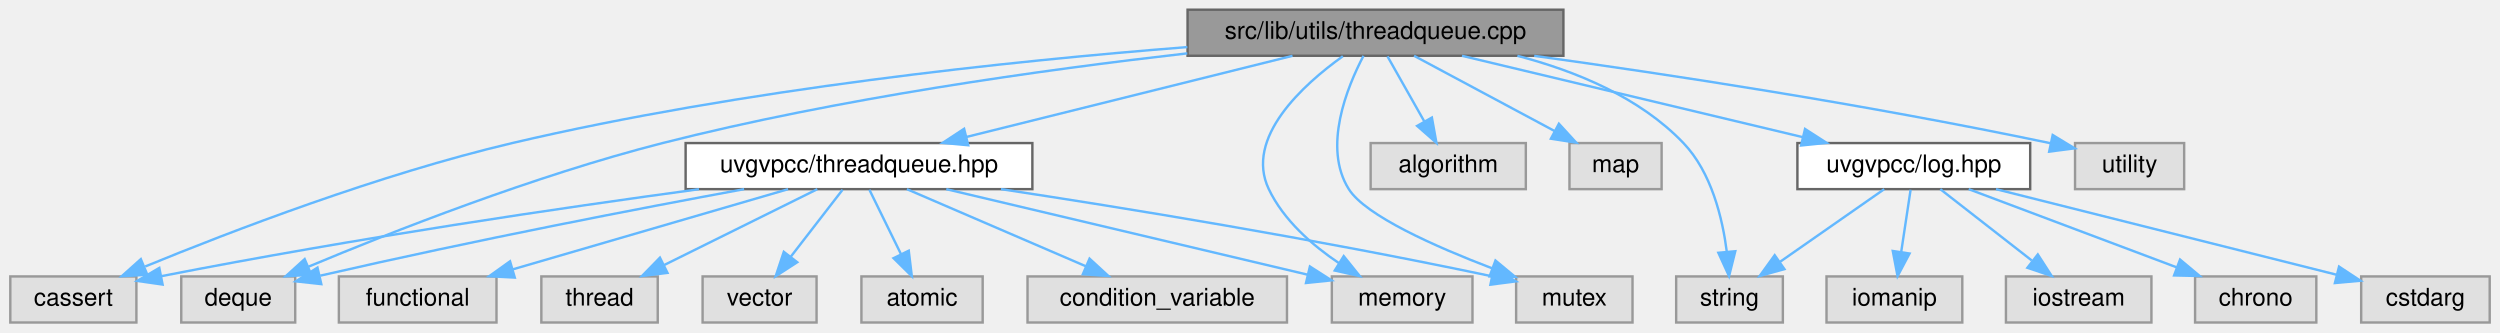
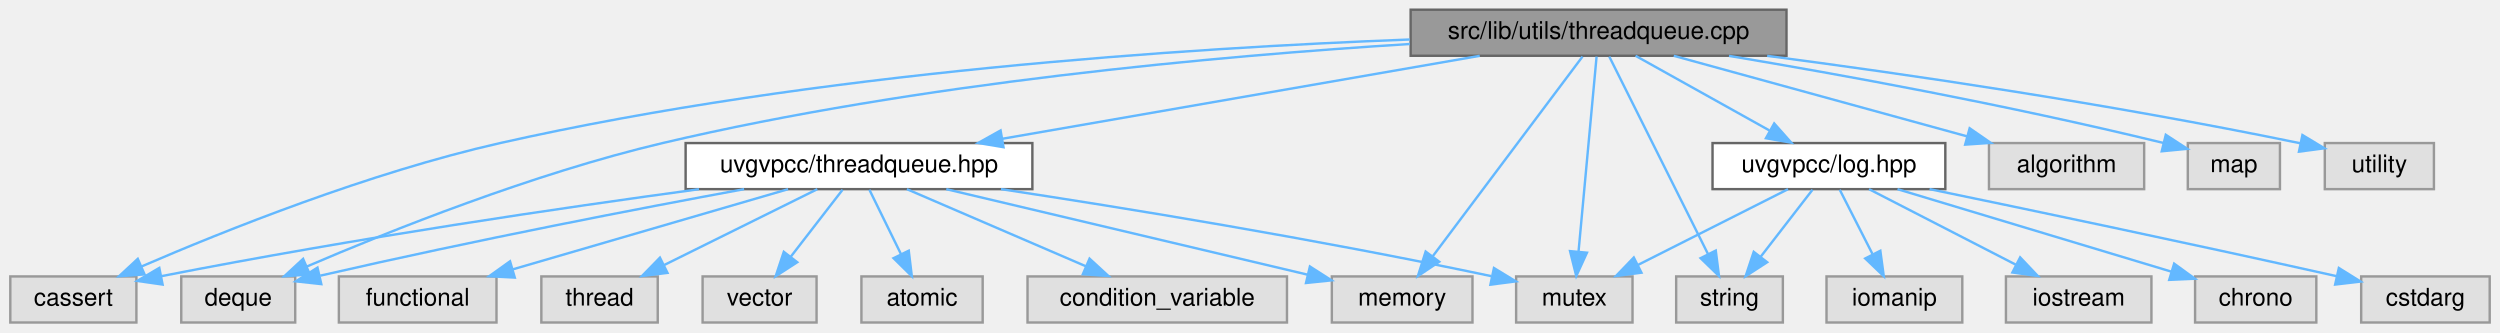
<svg xmlns="http://www.w3.org/2000/svg" xmlns:xlink="http://www.w3.org/1999/xlink" width="1031pt" height="137pt" viewBox="0.00 0.00 1030.50 137.00">
  <g id="graph0" class="graph" transform="scale(1 1) rotate(0) translate(4 133)">
    <g id="Node000001" class="node">
      <g id="a_Node000001">
        <a xlink:title=" ">
-           <polygon fill="#999999" stroke="#666666" points="640.5,-129 485.5,-129 485.5,-110 640.5,-110 640.5,-129" />
-           <text text-anchor="middle" x="563" y="-117" font-family="Helvetica,sans-Serif" font-size="10.00">src/lib/utils/threadqueue.cpp</text>
+           <polygon fill="#999999" stroke="#666666" points="732.5,-129 577.5,-129 577.5,-110 732.5,-110 732.5,-129" />
+           <text text-anchor="middle" x="655" y="-117" font-family="Helvetica,sans-Serif" font-size="10.00">src/lib/utils/threadqueue.cpp</text>
        </a>
      </g>
    </g>
    <g id="Node000002" class="node">
      <g id="a_Node000002">
        <a xlink:href="threadqueue_8hpp.html" target="_top" xlink:title=" ">
          <polygon fill="white" stroke="#666666" points="421.5,-74 278.5,-74 278.5,-55 421.5,-55 421.5,-74" />
          <text text-anchor="middle" x="350" y="-62" font-family="Helvetica,sans-Serif" font-size="10.00">uvgvpcc/threadqueue.hpp</text>
        </a>
      </g>
    </g>
    <g id="edge1_Node000001_Node000002" class="edge">
      <g id="a_edge1_Node000001_Node000002">
        <a xlink:title=" ">
-           <path fill="none" stroke="#63b8ff" d="M528.78,-109.98C492.24,-100.89 434.22,-86.46 394.24,-76.51" />
-           <polygon fill="#63b8ff" stroke="#63b8ff" points="395.04,-73.1 384.49,-74.08 393.35,-79.89 395.04,-73.1" />
+           <path fill="none" stroke="#63b8ff" d="M606,-109.98C552.38,-100.67 466.46,-85.74 409.14,-75.78" />
+           <polygon fill="#63b8ff" stroke="#63b8ff" points="409.59,-72.3 399.13,-74.04 408.39,-79.2 409.59,-72.3" />
        </a>
      </g>
    </g>
    <g id="Node000004" class="node">
      <g id="a_Node000004">
        <a xlink:title=" ">
          <polygon fill="#e0e0e0" stroke="#999999" points="52,-19 0,-19 0,0 52,0 52,-19" />
          <text text-anchor="middle" x="26" y="-7" font-family="Helvetica,sans-Serif" font-size="10.00">cassert</text>
        </a>
      </g>
    </g>
    <g id="edge12_Node000001_Node000004" class="edge">
      <g id="a_edge12_Node000001_Node000004">
        <a xlink:title=" ">
-           <path fill="none" stroke="#63b8ff" d="M485.42,-113.59C412.74,-107.86 301.44,-96.2 207,-74 152.27,-61.13 91,-37.62 55.63,-23.1" />
-           <polygon fill="#63b8ff" stroke="#63b8ff" points="56.52,-19.68 45.94,-19.08 53.83,-26.14 56.52,-19.68" />
+           <path fill="none" stroke="#63b8ff" d="M577.12,-116.71C486.12,-113.27 331.5,-103.24 202,-74 148.22,-61.85 88.38,-37.9 54.16,-23.13" />
+           <polygon fill="#63b8ff" stroke="#63b8ff" points="55.37,-19.84 44.81,-19.05 52.57,-26.26 55.37,-19.84" />
        </a>
      </g>
    </g>
    <g id="Node000006" class="node">
      <g id="a_Node000006">
        <a xlink:title=" ">
          <polygon fill="#e0e0e0" stroke="#999999" points="117.5,-19 70.5,-19 70.5,0 117.5,0 117.5,-19" />
          <text text-anchor="middle" x="94" y="-7" font-family="Helvetica,sans-Serif" font-size="10.00">deque</text>
        </a>
      </g>
    </g>
    <g id="edge13_Node000001_Node000006" class="edge">
      <g id="a_edge13_Node000001_Node000006">
        <a xlink:title=" ">
-           <path fill="none" stroke="#63b8ff" d="M485.41,-111C425.64,-104.2 341.29,-92.39 269,-74 216.26,-60.58 157.19,-37.34 122.93,-23.01" />
-           <polygon fill="#63b8ff" stroke="#63b8ff" points="124.12,-19.71 113.54,-19.04 121.39,-26.16 124.12,-19.71" />
+           <path fill="none" stroke="#63b8ff" d="M577.19,-114.86C498.57,-109.95 374.05,-98.76 269,-74 215.74,-61.45 156.4,-37.73 122.3,-23.1" />
+           <polygon fill="#63b8ff" stroke="#63b8ff" points="123.54,-19.82 112.97,-19.05 120.75,-26.24 123.54,-19.82" />
        </a>
      </g>
    </g>
    <g id="Node000008" class="node">
      <g id="a_Node000008">
        <a xlink:title=" ">
          <polygon fill="#e0e0e0" stroke="#999999" points="603,-19 545,-19 545,0 603,0 603,-19" />
          <text text-anchor="middle" x="574" y="-7" font-family="Helvetica,sans-Serif" font-size="10.00">memory</text>
        </a>
      </g>
    </g>
    <g id="edge15_Node000001_Node000008" class="edge">
      <g id="a_edge15_Node000001_Node000008">
        <a xlink:title=" ">
-           <path fill="none" stroke="#63b8ff" d="M549.54,-109.81C533.16,-98.08 508.89,-76.18 519,-55 525.09,-42.23 536.84,-31.94 547.92,-24.49" />
-           <polygon fill="#63b8ff" stroke="#63b8ff" points="549.9,-27.38 556.54,-19.12 546.2,-21.43 549.9,-27.38" />
+           <path fill="none" stroke="#63b8ff" d="M648.37,-109.66C634.9,-91.69 604.11,-50.64 586.66,-27.38" />
+           <polygon fill="#63b8ff" stroke="#63b8ff" points="589.29,-25.06 580.49,-19.16 583.69,-29.26 589.29,-25.06" />
        </a>
      </g>
    </g>
    <g id="Node000009" class="node">
      <g id="a_Node000009">
        <a xlink:title=" ">
          <polygon fill="#e0e0e0" stroke="#999999" points="669,-19 621,-19 621,0 669,0 669,-19" />
          <text text-anchor="middle" x="645" y="-7" font-family="Helvetica,sans-Serif" font-size="10.00">mutex</text>
        </a>
      </g>
    </g>
    <g id="edge16_Node000001_Node000009" class="edge">
      <g id="a_edge16_Node000001_Node000009">
        <a xlink:title=" ">
-           <path fill="none" stroke="#63b8ff" d="M558.05,-109.97C551.28,-97.06 541.14,-72.23 552,-55 558.88,-44.09 587.49,-31.35 611.19,-22.31" />
-           <polygon fill="#63b8ff" stroke="#63b8ff" points="612.48,-25.57 620.63,-18.8 610.04,-19.01 612.48,-25.57" />
+           <path fill="none" stroke="#63b8ff" d="M654.18,-109.66C652.56,-92.17 648.92,-52.8 646.74,-29.27" />
+           <polygon fill="#63b8ff" stroke="#63b8ff" points="650.21,-28.79 645.8,-19.16 643.24,-29.44 650.21,-28.79" />
        </a>
      </g>
    </g>
    <g id="Node000012" class="node">
      <g id="a_Node000012">
        <a xlink:title=" ">
-           <polygon fill="#e0e0e0" stroke="#999999" points="625,-74 561,-74 561,-55 625,-55 625,-74" />
-           <text text-anchor="middle" x="593" y="-62" font-family="Helvetica,sans-Serif" font-size="10.00">algorithm</text>
+           <polygon fill="#e0e0e0" stroke="#999999" points="880,-74 816,-74 816,-55 880,-55 880,-74" />
+           <text text-anchor="middle" x="848" y="-62" font-family="Helvetica,sans-Serif" font-size="10.00">algorithm</text>
        </a>
      </g>
    </g>
    <g id="edge11_Node000001_Node000012" class="edge">
      <g id="a_edge11_Node000001_Node000012">
        <a xlink:title=" ">
-           <path fill="none" stroke="#63b8ff" d="M567.95,-109.75C572.06,-102.49 578.03,-91.95 583.1,-82.98" />
-           <polygon fill="#63b8ff" stroke="#63b8ff" points="586.26,-84.52 588.14,-74.09 580.17,-81.07 586.26,-84.52" />
+           <path fill="none" stroke="#63b8ff" d="M686.01,-109.98C718.83,-100.97 770.8,-86.7 806.99,-76.76" />
+           <polygon fill="#63b8ff" stroke="#63b8ff" points="808.03,-80.11 816.75,-74.08 806.18,-73.36 808.03,-80.11" />
        </a>
      </g>
    </g>
    <g id="Node000013" class="node">
      <g id="a_Node000013">
        <a xlink:title=" ">
-           <polygon fill="#e0e0e0" stroke="#999999" points="681,-74 643,-74 643,-55 681,-55 681,-74" />
-           <text text-anchor="middle" x="662" y="-62" font-family="Helvetica,sans-Serif" font-size="10.00">map</text>
+           <polygon fill="#e0e0e0" stroke="#999999" points="936,-74 898,-74 898,-55 936,-55 936,-74" />
+           <text text-anchor="middle" x="917" y="-62" font-family="Helvetica,sans-Serif" font-size="10.00">map</text>
        </a>
      </g>
    </g>
    <g id="edge14_Node000001_Node000013" class="edge">
      <g id="a_edge14_Node000001_Node000013">
        <a xlink:title=" ">
-           <path fill="none" stroke="#63b8ff" d="M578.91,-109.98C594.55,-101.61 618.66,-88.7 636.88,-78.95" />
-           <polygon fill="#63b8ff" stroke="#63b8ff" points="638.64,-81.98 645.8,-74.17 635.34,-75.8 638.64,-81.98" />
+           <path fill="none" stroke="#63b8ff" d="M708.79,-109.95C754.21,-102.35 821.13,-90.27 887.94,-74.05" />
+           <polygon fill="#63b8ff" stroke="#63b8ff" points="888.92,-77.41 897.8,-71.63 887.25,-70.61 888.92,-77.41" />
        </a>
      </g>
    </g>
    <g id="Node000014" class="node">
      <g id="a_Node000014">
        <a xlink:title=" ">
          <polygon fill="#e0e0e0" stroke="#999999" points="731,-19 687,-19 687,0 731,0 731,-19" />
          <text text-anchor="middle" x="709" y="-7" font-family="Helvetica,sans-Serif" font-size="10.00">string</text>
        </a>
      </g>
    </g>
    <g id="edge17_Node000001_Node000014" class="edge">
      <g id="a_edge17_Node000001_Node000014">
        <a xlink:title=" ">
-           <path fill="none" stroke="#63b8ff" d="M621.52,-109.98C645.6,-103.71 672.01,-92.84 690,-74 701.54,-61.92 706.1,-43.11 707.89,-29.1" />
-           <polygon fill="#63b8ff" stroke="#63b8ff" points="711.38,-29.39 708.81,-19.11 704.4,-28.75 711.38,-29.39" />
+           <path fill="none" stroke="#63b8ff" d="M659.42,-109.66C668.28,-91.93 688.39,-51.73 700.09,-28.32" />
+           <polygon fill="#63b8ff" stroke="#63b8ff" points="703.33,-29.67 704.67,-19.16 697.07,-26.54 703.33,-29.67" />
        </a>
      </g>
    </g>
    <g id="Node000015" class="node">
      <g id="a_Node000015">
        <a xlink:title=" ">
-           <polygon fill="#e0e0e0" stroke="#999999" points="896.5,-74 851.5,-74 851.5,-55 896.5,-55 896.5,-74" />
-           <text text-anchor="middle" x="874" y="-62" font-family="Helvetica,sans-Serif" font-size="10.00">utility</text>
+           <polygon fill="#e0e0e0" stroke="#999999" points="999.5,-74 954.5,-74 954.5,-55 999.5,-55 999.5,-74" />
+           <text text-anchor="middle" x="977" y="-62" font-family="Helvetica,sans-Serif" font-size="10.00">utility</text>
        </a>
      </g>
    </g>
    <g id="edge18_Node000001_Node000015" class="edge">
      <g id="a_edge18_Node000001_Node000015">
        <a xlink:title=" ">
-           <path fill="none" stroke="#63b8ff" d="M628.46,-109.97C682.89,-102.45 762.56,-90.42 841.25,-73.96" />
-           <polygon fill="#63b8ff" stroke="#63b8ff" points="842.28,-77.32 851.34,-71.82 840.83,-70.47 842.28,-77.32" />
+           <path fill="none" stroke="#63b8ff" d="M724.52,-109.97C781.2,-102.52 863.48,-90.6 944.48,-73.9" />
+           <polygon fill="#63b8ff" stroke="#63b8ff" points="945.27,-77.31 954.35,-71.84 943.84,-70.46 945.27,-77.31" />
        </a>
      </g>
    </g>
    <g id="Node000016" class="node">
      <g id="a_Node000016">
        <a xlink:href="log_8hpp.html" target="_top" xlink:title=" ">
-           <polygon fill="white" stroke="#666666" points="833,-74 737,-74 737,-55 833,-55 833,-74" />
-           <text text-anchor="middle" x="785" y="-62" font-family="Helvetica,sans-Serif" font-size="10.00">uvgvpcc/log.hpp</text>
+           <polygon fill="white" stroke="#666666" points="798,-74 702,-74 702,-55 798,-55 798,-74" />
+           <text text-anchor="middle" x="750" y="-62" font-family="Helvetica,sans-Serif" font-size="10.00">uvgvpcc/log.hpp</text>
        </a>
      </g>
    </g>
    <g id="edge19_Node000001_Node000016" class="edge">
      <g id="a_edge19_Node000001_Node000016">
        <a xlink:title=" ">
-           <path fill="none" stroke="#63b8ff" d="M598.67,-109.98C636.83,-100.87 697.47,-86.4 739.15,-76.45" />
-           <polygon fill="#63b8ff" stroke="#63b8ff" points="740.14,-79.81 749.05,-74.08 738.51,-73 740.14,-79.81" />
+           <path fill="none" stroke="#63b8ff" d="M670.26,-109.98C685.13,-101.69 707.98,-88.94 725.42,-79.22" />
+           <polygon fill="#63b8ff" stroke="#63b8ff" points="727.43,-82.1 734.46,-74.17 724.02,-75.99 727.43,-82.1" />
        </a>
      </g>
    </g>
    <g id="Node000003" class="node">
      <g id="a_Node000003">
        <a xlink:title=" ">
          <polygon fill="#e0e0e0" stroke="#999999" points="401,-19 351,-19 351,0 401,0 401,-19" />
          <text text-anchor="middle" x="376" y="-7" font-family="Helvetica,sans-Serif" font-size="10.00">atomic</text>
        </a>
      </g>
    </g>
    <g id="edge2_Node000002_Node000003" class="edge">
      <g id="a_edge2_Node000002_Node000003">
        <a xlink:title=" ">
          <path fill="none" stroke="#63b8ff" d="M354.29,-54.75C357.81,-47.57 362.91,-37.18 367.28,-28.27" />
          <polygon fill="#63b8ff" stroke="#63b8ff" points="370.52,-29.61 371.79,-19.09 364.24,-26.53 370.52,-29.61" />
        </a>
      </g>
    </g>
    <g id="edge3_Node000002_Node000004" class="edge">
      <g id="a_edge3_Node000002_Node000004">
        <a xlink:title=" ">
          <path fill="none" stroke="#63b8ff" d="M284.01,-54.97C227.54,-47.31 143.91,-35.07 62.26,-19.11" />
          <polygon fill="#63b8ff" stroke="#63b8ff" points="62.81,-15.65 52.32,-17.15 61.45,-22.52 62.81,-15.65" />
        </a>
      </g>
    </g>
    <g id="Node000005" class="node">
      <g id="a_Node000005">
        <a xlink:title=" ">
          <polygon fill="#e0e0e0" stroke="#999999" points="526.5,-19 419.5,-19 419.5,0 526.5,0 526.5,-19" />
          <text text-anchor="middle" x="473" y="-7" font-family="Helvetica,sans-Serif" font-size="10.00">condition_variable</text>
        </a>
      </g>
    </g>
    <g id="edge4_Node000002_Node000005" class="edge">
      <g id="a_edge4_Node000002_Node000005">
        <a xlink:title=" ">
          <path fill="none" stroke="#63b8ff" d="M369.76,-54.98C389.73,-46.38 420.8,-32.99 443.65,-23.15" />
          <polygon fill="#63b8ff" stroke="#63b8ff" points="445.08,-26.34 452.88,-19.17 442.31,-19.91 445.08,-26.34" />
        </a>
      </g>
    </g>
    <g id="edge5_Node000002_Node000006" class="edge">
      <g id="a_edge5_Node000002_Node000006">
        <a xlink:title=" ">
          <path fill="none" stroke="#63b8ff" d="M302.62,-54.99C259.37,-47.02 193.47,-34.37 127.83,-19.32" />
          <polygon fill="#63b8ff" stroke="#63b8ff" points="128.26,-15.83 117.72,-16.98 126.68,-22.64 128.26,-15.83" />
        </a>
      </g>
    </g>
    <g id="Node000007" class="node">
      <g id="a_Node000007">
        <a xlink:title=" ">
          <polygon fill="#e0e0e0" stroke="#999999" points="200.5,-19 135.5,-19 135.5,0 200.5,0 200.5,-19" />
          <text text-anchor="middle" x="168" y="-7" font-family="Helvetica,sans-Serif" font-size="10.00">functional</text>
        </a>
      </g>
    </g>
    <g id="edge6_Node000002_Node000007" class="edge">
      <g id="a_edge6_Node000002_Node000007">
        <a xlink:title=" ">
          <path fill="none" stroke="#63b8ff" d="M320.76,-54.98C289.94,-46.01 241.22,-31.82 207.11,-21.89" />
          <polygon fill="#63b8ff" stroke="#63b8ff" points="208.05,-18.52 197.47,-19.08 206.09,-25.24 208.05,-18.52" />
        </a>
      </g>
    </g>
    <g id="edge7_Node000002_Node000008" class="edge">
      <g id="a_edge7_Node000002_Node000008">
        <a xlink:title=" ">
          <path fill="none" stroke="#63b8ff" d="M385.99,-54.98C426.78,-45.33 493.03,-29.66 535.02,-19.72" />
          <polygon fill="#63b8ff" stroke="#63b8ff" points="535.95,-23.1 544.88,-17.39 534.34,-16.29 535.95,-23.1" />
        </a>
      </g>
    </g>
    <g id="edge8_Node000002_Node000009" class="edge">
      <g id="a_edge8_Node000002_Node000009">
        <a xlink:title=" ">
          <path fill="none" stroke="#63b8ff" d="M408.54,-55C459.53,-47.26 535.63,-34.94 610.79,-19.11" />
          <polygon fill="#63b8ff" stroke="#63b8ff" points="611.85,-22.46 620.9,-16.96 610.4,-15.61 611.85,-22.46" />
        </a>
      </g>
    </g>
    <g id="Node000010" class="node">
      <g id="a_Node000010">
        <a xlink:title=" ">
          <polygon fill="#e0e0e0" stroke="#999999" points="267,-19 219,-19 219,0 267,0 267,-19" />
          <text text-anchor="middle" x="243" y="-7" font-family="Helvetica,sans-Serif" font-size="10.00">thread</text>
        </a>
      </g>
    </g>
    <g id="edge9_Node000002_Node000010" class="edge">
      <g id="a_edge9_Node000002_Node000010">
        <a xlink:title=" ">
          <path fill="none" stroke="#63b8ff" d="M332.81,-54.98C315.75,-46.54 289.37,-33.47 269.6,-23.68" />
          <polygon fill="#63b8ff" stroke="#63b8ff" points="271.02,-20.47 260.5,-19.17 267.91,-26.75 271.02,-20.47" />
        </a>
      </g>
    </g>
    <g id="Node000011" class="node">
      <g id="a_Node000011">
        <a xlink:title=" ">
          <polygon fill="#e0e0e0" stroke="#999999" points="332.5,-19 285.5,-19 285.5,0 332.5,0 332.5,-19" />
          <text text-anchor="middle" x="309" y="-7" font-family="Helvetica,sans-Serif" font-size="10.00">vector</text>
        </a>
      </g>
    </g>
    <g id="edge10_Node000002_Node000011" class="edge">
      <g id="a_edge10_Node000002_Node000011">
        <a xlink:title=" ">
          <path fill="none" stroke="#63b8ff" d="M343.23,-54.75C337.44,-47.26 328.94,-36.28 321.86,-27.13" />
          <polygon fill="#63b8ff" stroke="#63b8ff" points="324.53,-24.86 315.64,-19.09 318.99,-29.14 324.53,-24.86" />
        </a>
      </g>
    </g>
+     <g id="edge25_Node000016_Node000009" class="edge">
+       <g id="a_edge25_Node000016_Node000009">
+         <a xlink:title=" ">
+           <path fill="none" stroke="#63b8ff" d="M733.13,-54.98C716.39,-46.54 690.5,-33.47 671.11,-23.68" />
+           <polygon fill="#63b8ff" stroke="#63b8ff" points="672.68,-20.55 662.18,-19.17 669.53,-26.8 672.68,-20.55" />
+         </a>
+       </g>
+     </g>
    <g id="edge24_Node000016_Node000014" class="edge">
      <g id="a_edge24_Node000016_Node000014">
        <a xlink:title=" ">
-           <path fill="none" stroke="#63b8ff" d="M772.79,-54.98C761.22,-46.92 743.62,-34.65 729.84,-25.03" />
-           <polygon fill="#63b8ff" stroke="#63b8ff" points="731.64,-22.02 721.43,-19.17 727.63,-27.76 731.64,-22.02" />
+           <path fill="none" stroke="#63b8ff" d="M743.23,-54.75C737.44,-47.26 728.94,-36.28 721.86,-27.13" />
+           <polygon fill="#63b8ff" stroke="#63b8ff" points="724.53,-24.86 715.64,-19.09 718.99,-29.14 724.53,-24.86" />
        </a>
      </g>
    </g>
    <g id="Node000017" class="node">
      <g id="a_Node000017">
        <a xlink:title=" ">
          <polygon fill="#e0e0e0" stroke="#999999" points="951,-19 901,-19 901,0 951,0 951,-19" />
          <text text-anchor="middle" x="926" y="-7" font-family="Helvetica,sans-Serif" font-size="10.00">chrono</text>
        </a>
      </g>
    </g>
    <g id="edge20_Node000016_Node000017" class="edge">
      <g id="a_edge20_Node000016_Node000017">
        <a xlink:title=" ">
-           <path fill="none" stroke="#63b8ff" d="M807.65,-54.98C830.85,-46.27 867.12,-32.63 893.4,-22.75" />
-           <polygon fill="#63b8ff" stroke="#63b8ff" points="894.8,-25.97 902.93,-19.17 892.34,-19.41 894.8,-25.97" />
+           <path fill="none" stroke="#63b8ff" d="M778.28,-54.98C809.01,-45.73 858.14,-30.93 891.22,-20.97" />
+           <polygon fill="#63b8ff" stroke="#63b8ff" points="892.36,-24.28 900.93,-18.05 890.34,-17.58 892.36,-24.28" />
        </a>
      </g>
    </g>
    <g id="Node000018" class="node">
      <g id="a_Node000018">
        <a xlink:title=" ">
          <polygon fill="#e0e0e0" stroke="#999999" points="1022.5,-19 969.5,-19 969.5,0 1022.5,0 1022.5,-19" />
          <text text-anchor="middle" x="996" y="-7" font-family="Helvetica,sans-Serif" font-size="10.00">cstdarg</text>
        </a>
      </g>
    </g>
    <g id="edge21_Node000016_Node000018" class="edge">
      <g id="a_edge21_Node000016_Node000018">
        <a xlink:title=" ">
-           <path fill="none" stroke="#63b8ff" d="M818.9,-54.98C857.37,-45.32 919.9,-29.62 959.44,-19.68" />
-           <polygon fill="#63b8ff" stroke="#63b8ff" points="960.37,-23.06 969.21,-17.23 958.66,-16.27 960.37,-23.06" />
+           <path fill="none" stroke="#63b8ff" d="M791.5,-55C831.84,-46.67 895.08,-33.44 959.37,-19.1" />
+           <polygon fill="#63b8ff" stroke="#63b8ff" points="960.29,-22.48 969.28,-16.88 958.76,-15.65 960.29,-22.48" />
        </a>
      </g>
    </g>
    <g id="Node000019" class="node">
      <g id="a_Node000019">
        <a xlink:title=" ">
          <polygon fill="#e0e0e0" stroke="#999999" points="805,-19 749,-19 749,0 805,0 805,-19" />
          <text text-anchor="middle" x="777" y="-7" font-family="Helvetica,sans-Serif" font-size="10.00">iomanip</text>
        </a>
      </g>
    </g>
    <g id="edge22_Node000016_Node000019" class="edge">
      <g id="a_edge22_Node000016_Node000019">
        <a xlink:title=" ">
-           <path fill="none" stroke="#63b8ff" d="M783.68,-54.75C782.63,-47.8 781.13,-37.85 779.81,-29.13" />
-           <polygon fill="#63b8ff" stroke="#63b8ff" points="783.25,-28.45 778.3,-19.09 776.33,-29.5 783.25,-28.45" />
+           <path fill="none" stroke="#63b8ff" d="M754.46,-54.75C758.12,-47.57 763.41,-37.18 767.95,-28.27" />
+           <polygon fill="#63b8ff" stroke="#63b8ff" points="771.2,-29.59 772.62,-19.09 764.97,-26.41 771.2,-29.59" />
        </a>
      </g>
    </g>
    <g id="Node000020" class="node">
      <g id="a_Node000020">
        <a xlink:title=" ">
          <polygon fill="#e0e0e0" stroke="#999999" points="883,-19 823,-19 823,0 883,0 883,-19" />
          <text text-anchor="middle" x="853" y="-7" font-family="Helvetica,sans-Serif" font-size="10.00">iostream</text>
        </a>
      </g>
    </g>
    <g id="edge23_Node000016_Node000020" class="edge">
      <g id="a_edge23_Node000016_Node000020">
        <a xlink:title=" ">
-           <path fill="none" stroke="#63b8ff" d="M795.93,-54.98C806.08,-47.07 821.42,-35.11 833.65,-25.58" />
-           <polygon fill="#63b8ff" stroke="#63b8ff" points="836.14,-28.08 841.88,-19.17 831.84,-22.56 836.14,-28.08" />
+           <path fill="none" stroke="#63b8ff" d="M766.55,-54.98C782.89,-46.57 808.13,-33.59 827.13,-23.81" />
+           <polygon fill="#63b8ff" stroke="#63b8ff" points="828.86,-26.86 836.15,-19.17 825.66,-20.63 828.86,-26.86" />
        </a>
      </g>
    </g>
  </g>
</svg>
